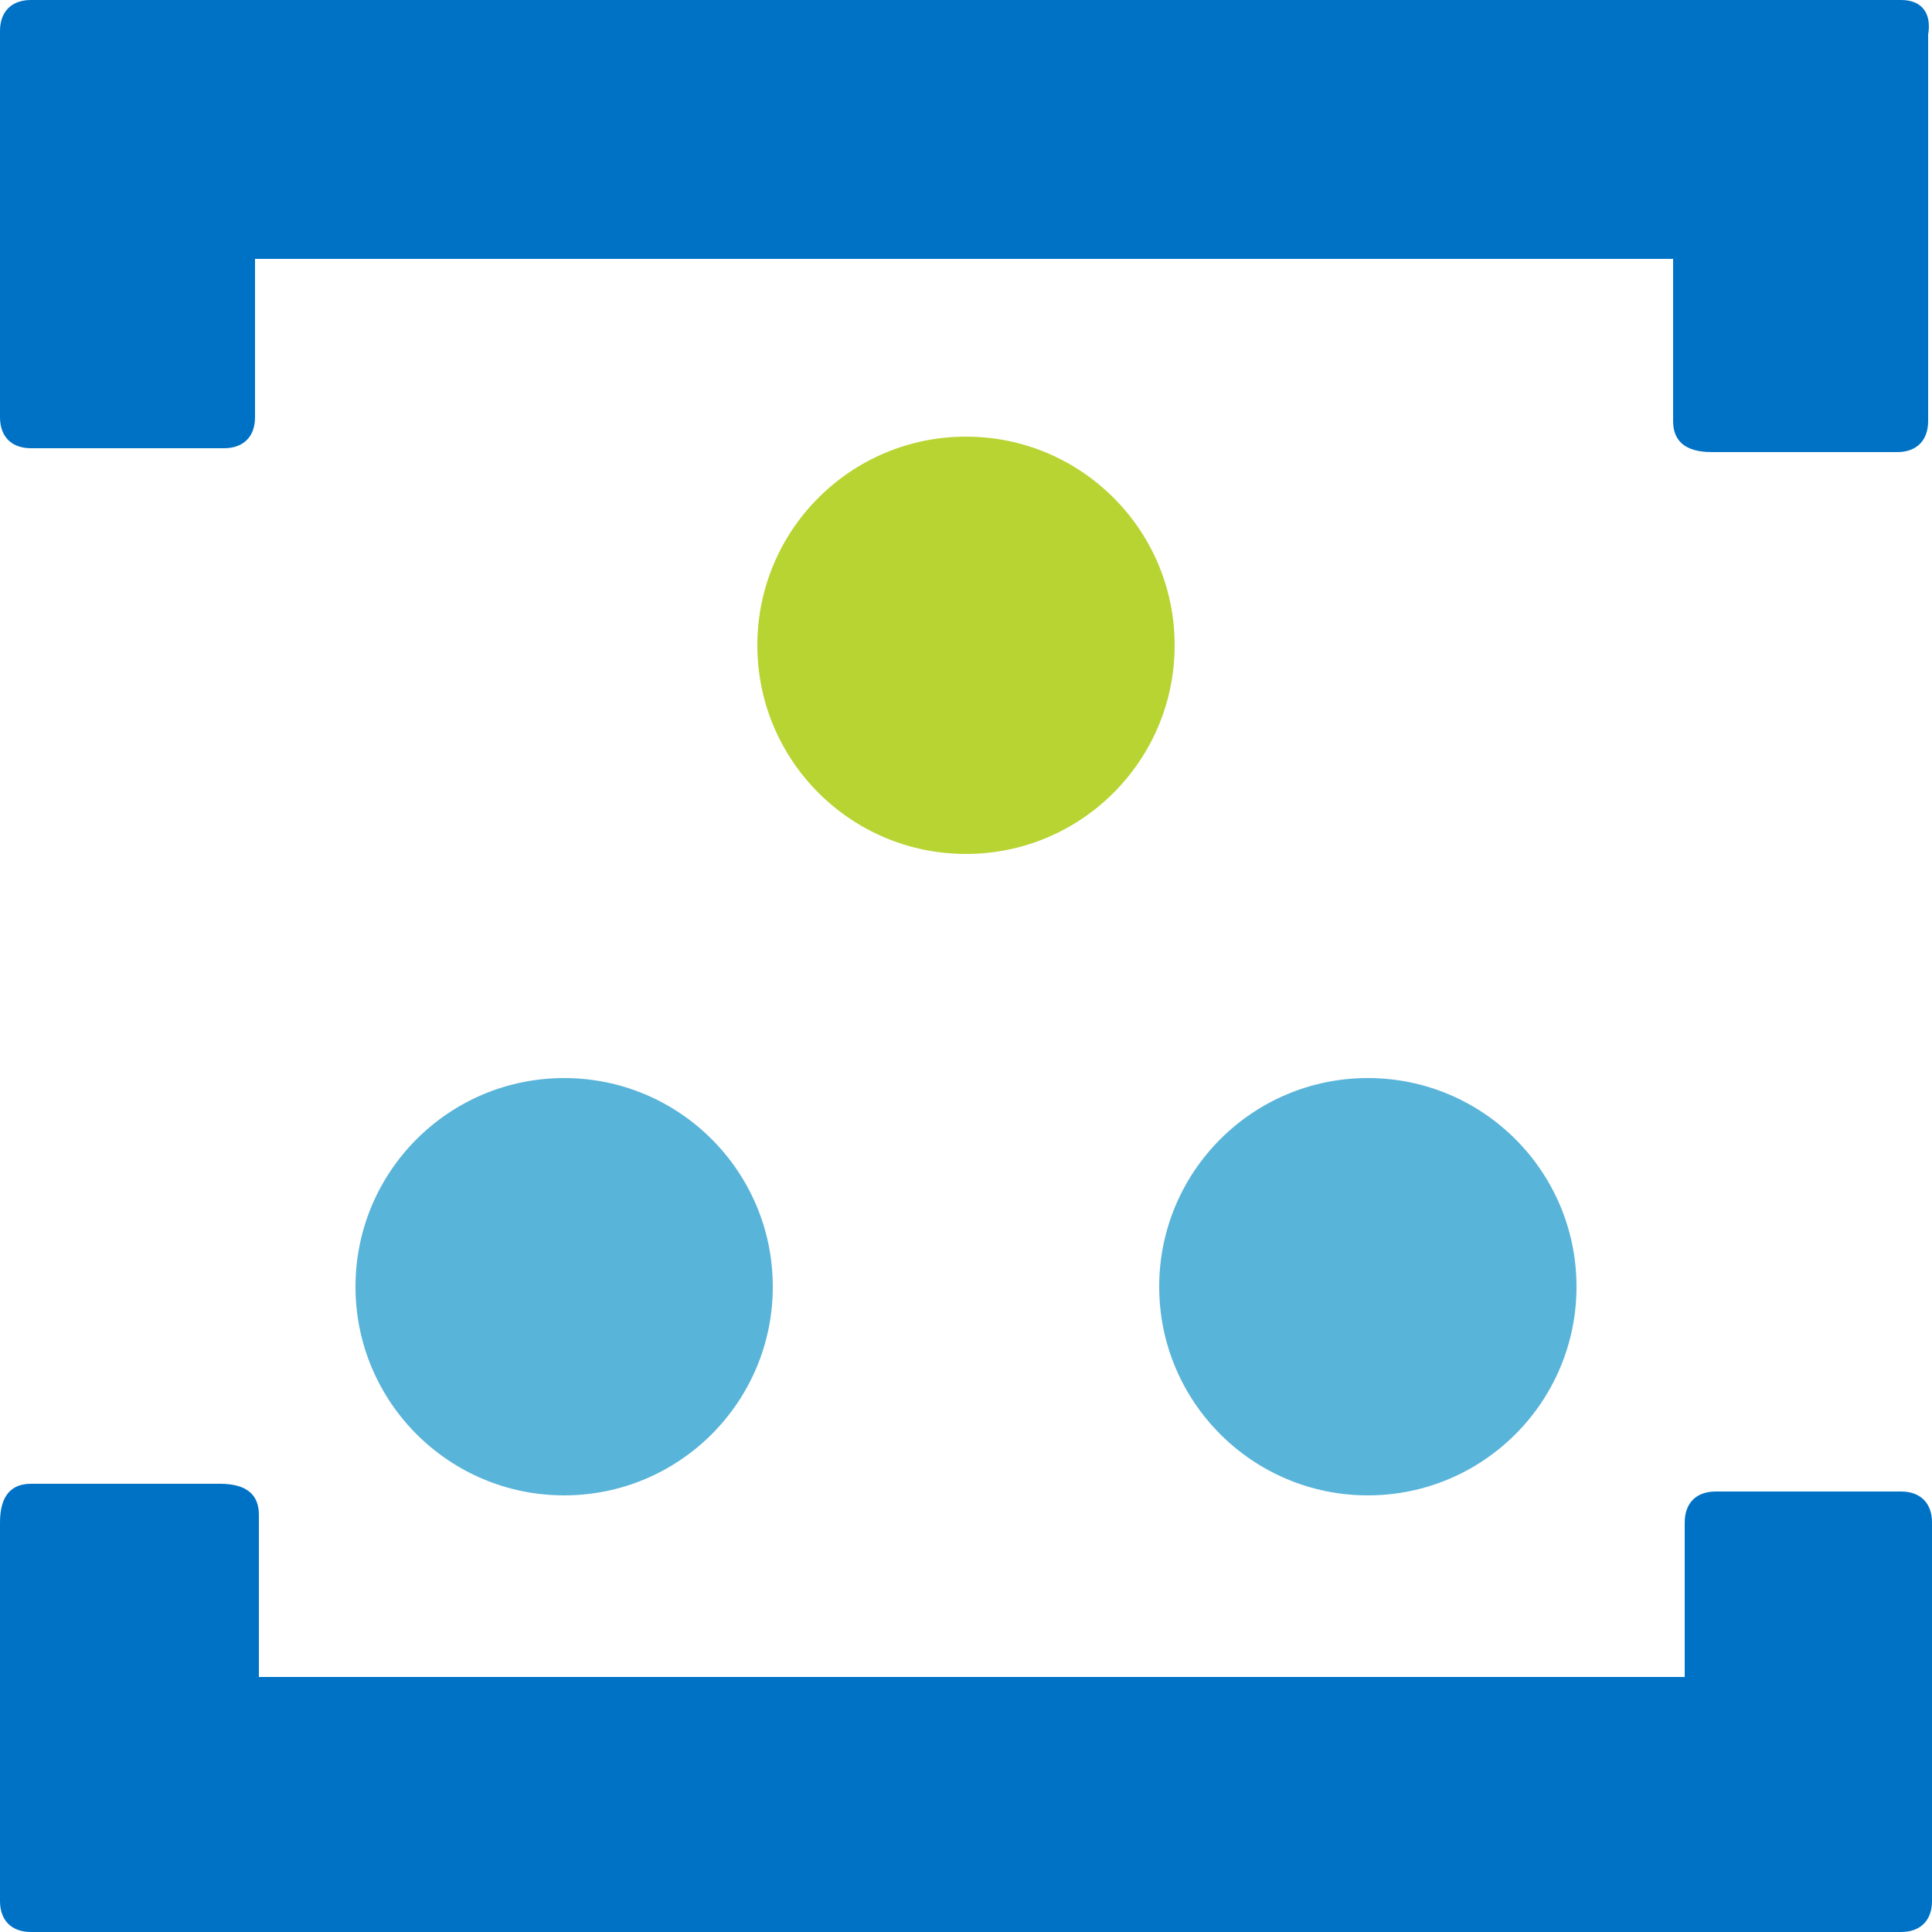
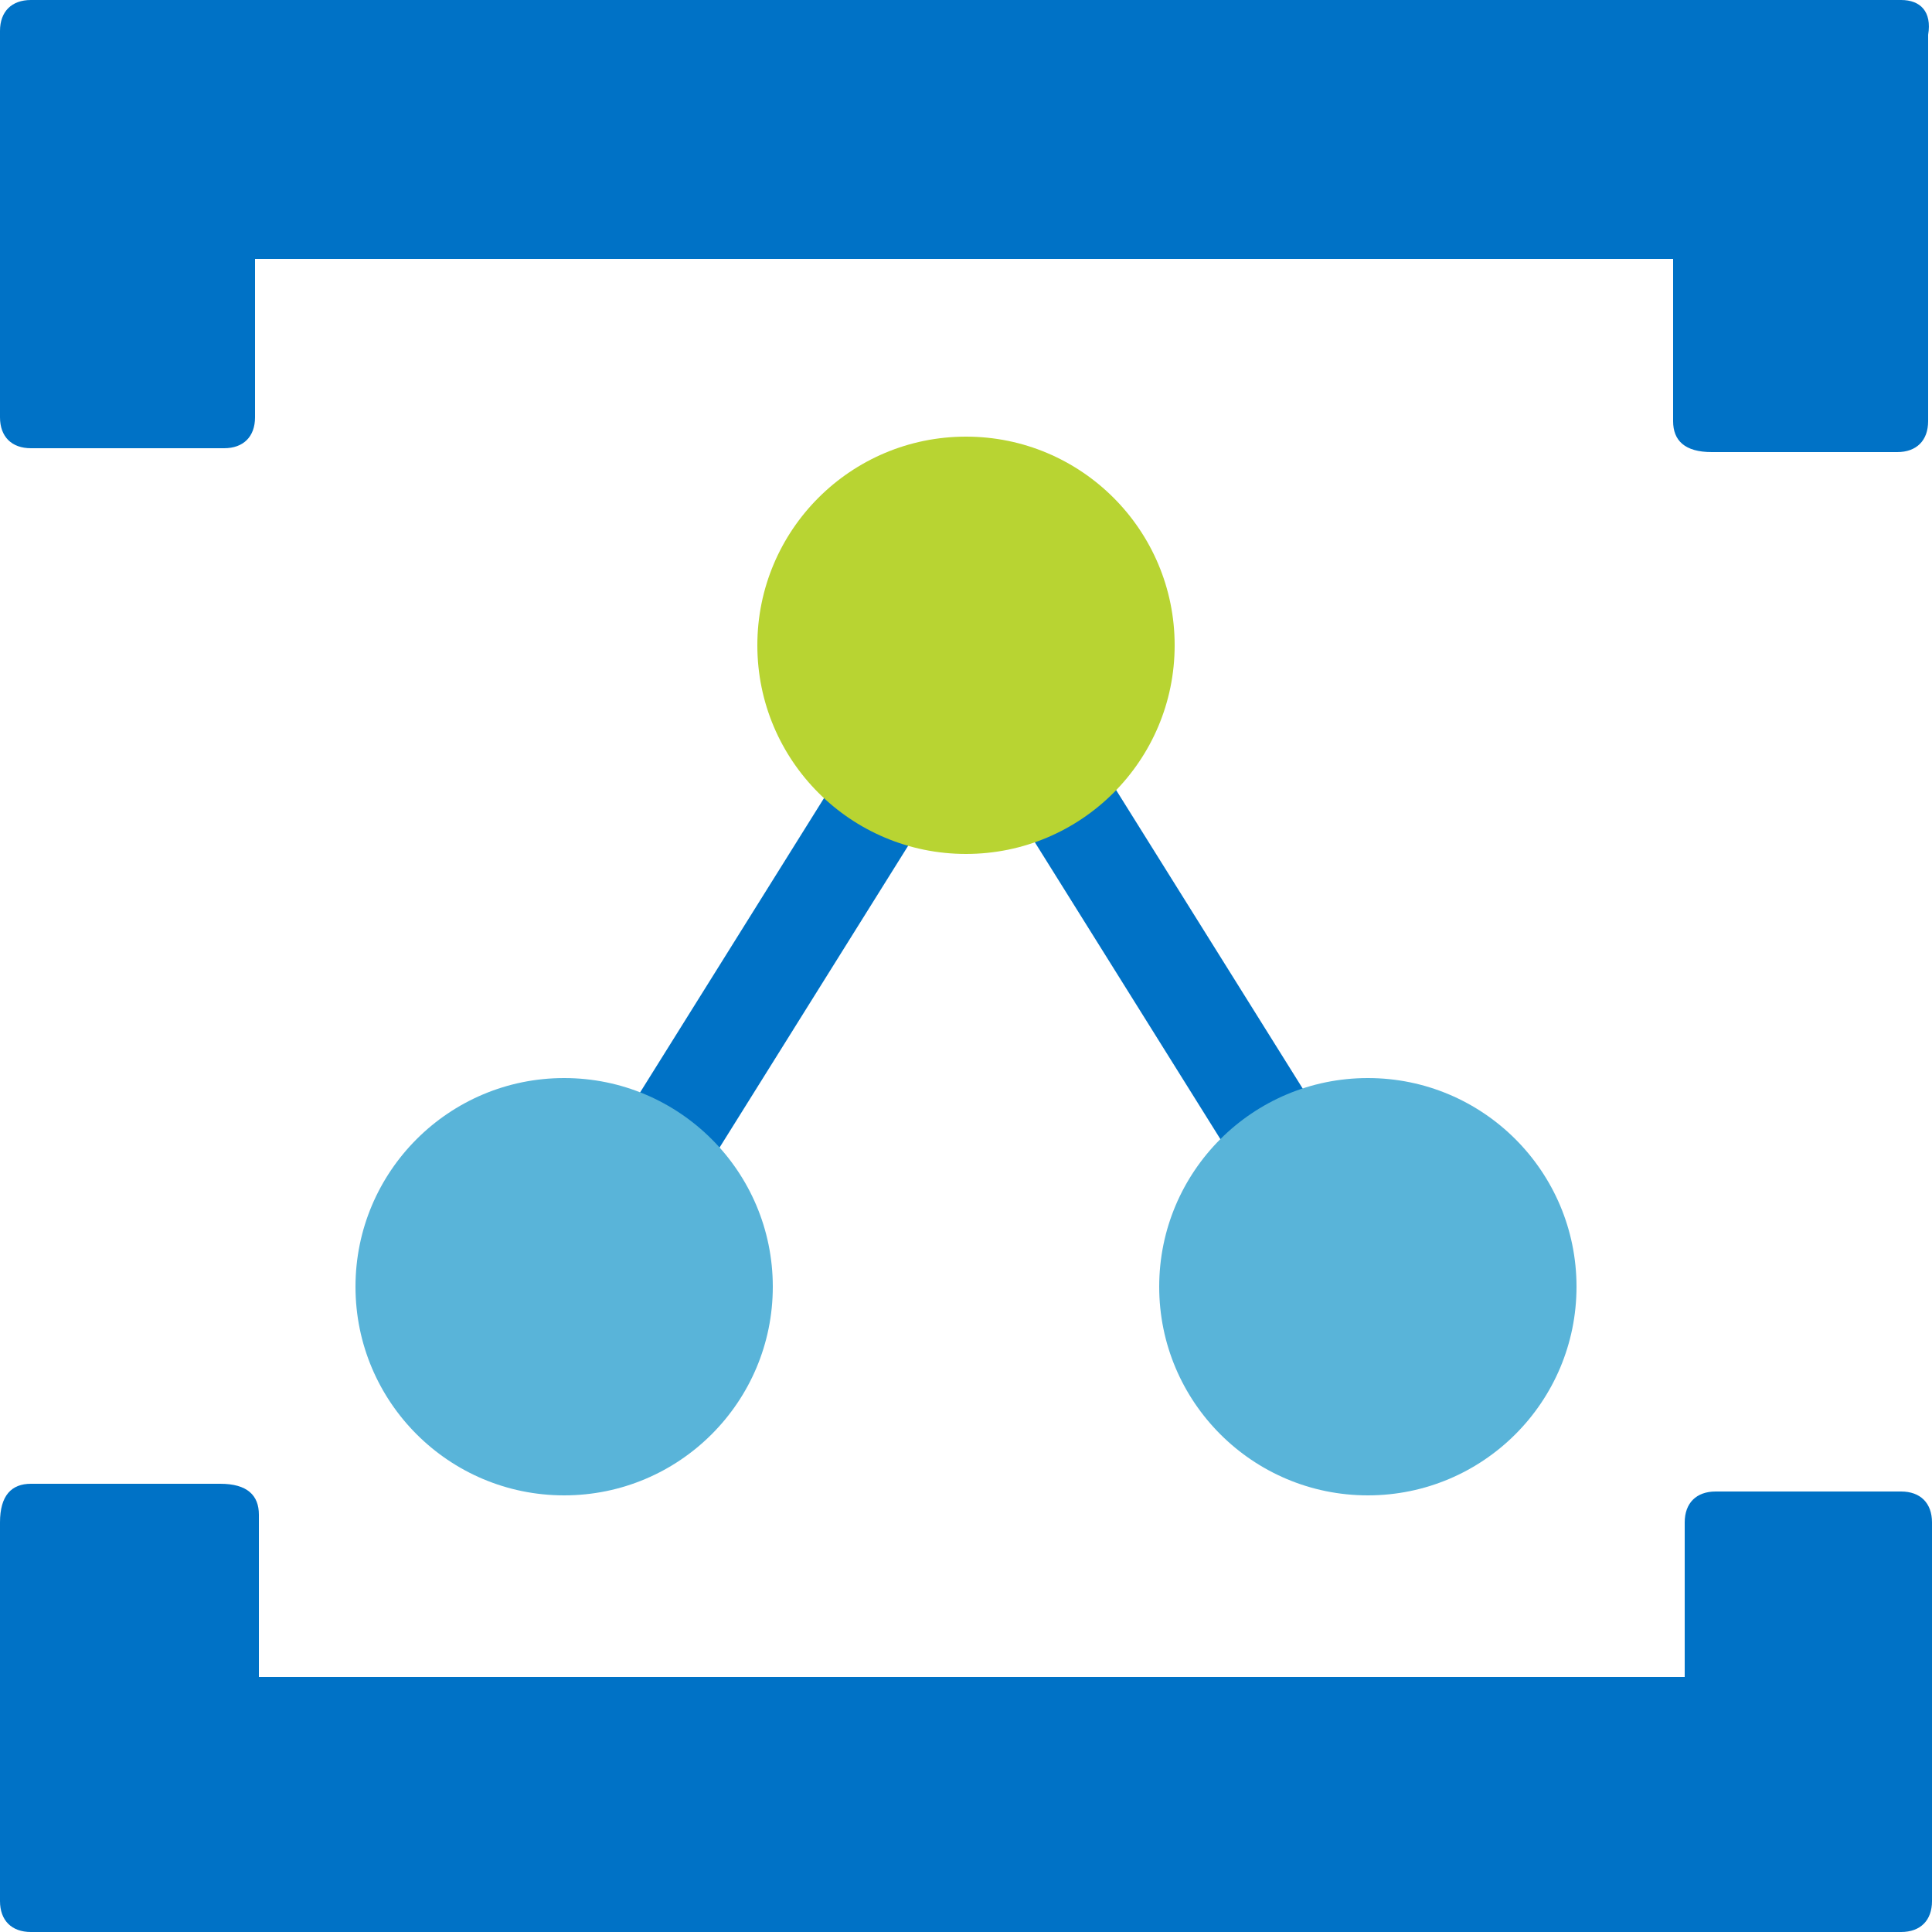
- <svg xmlns="http://www.w3.org/2000/svg" version="1.1" id="Layer_1" x="0px" y="0px" viewBox="0 0 50 50" enable-background="new 0 0 50 50" xml:space="preserve">
+ <svg xmlns="http://www.w3.org/2000/svg" version="1.1" id="Layer_1" x="0px" y="0px" viewBox="0 0 50 50" style="enable-background:new 0 0 50 50;" xml:space="preserve">
  <style type="text/css">
	.st0{fill:#0072C6;}
	.st1{fill:#B8D432;}
	.st2{fill:#59B4D9;}
</style>
  <path class="st0" d="M0.8,0C0.3,0,0,0.3,0,0.8v10c0,0.5,0.3,0.8,0.8,0.8h5c0.5,0,0.8-0.3,0.8-0.8V6.7h36.7v4.2c0,0.5,0.3,0.8,1,0.8  h4.8c0.5,0,0.8-0.3,0.8-0.8v-5v-5C50,0.3,49.7,0,49.2,0l0,0H0.8z" />
  <path class="st0" d="M49.2,50c0.5,0,0.8-0.3,0.8-0.8v-9.8c0-0.5-0.3-0.8-0.8-0.8h-4.8c-0.5,0-0.8,0.3-0.8,0.8v4H6.7v-4.2  c0-0.5-0.3-0.8-1-0.8H0.8c-0.5,0-0.8,0.3-0.8,1v9.8C0,49.7,0.3,50,0.8,50H49.2z" />
  <g>
-     <rect x="29" y="15.2" transform="matrix(0.848 -0.53 0.53 0.848 -8.6583 19.8107)" class="st0" />
+     <rect x="29" y="15.2" transform="matrix(0.848 -0.53 0.53 0.848 -8.6583 19.8107)" class="st0" width="2.5" height="19.7" />
  </g>
  <g>
-     <rect x="10.2" y="23.8" transform="matrix(0.5299 -0.848 0.848 0.5299 -11.7871 28.7355)" class="st0" />
+     <rect x="10.2" y="23.8" transform="matrix(0.5299 -0.848 0.848 0.5299 -11.7871 28.7355)" class="st0" width="19.7" height="2.5" />
  </g>
  <circle class="st1" cx="25" cy="16.7" r="5.4" />
  <g>
    <circle class="st2" cx="14.6" cy="33.3" r="5.4" />
    <circle class="st2" cx="35.4" cy="33.3" r="5.4" />
  </g>
</svg>
